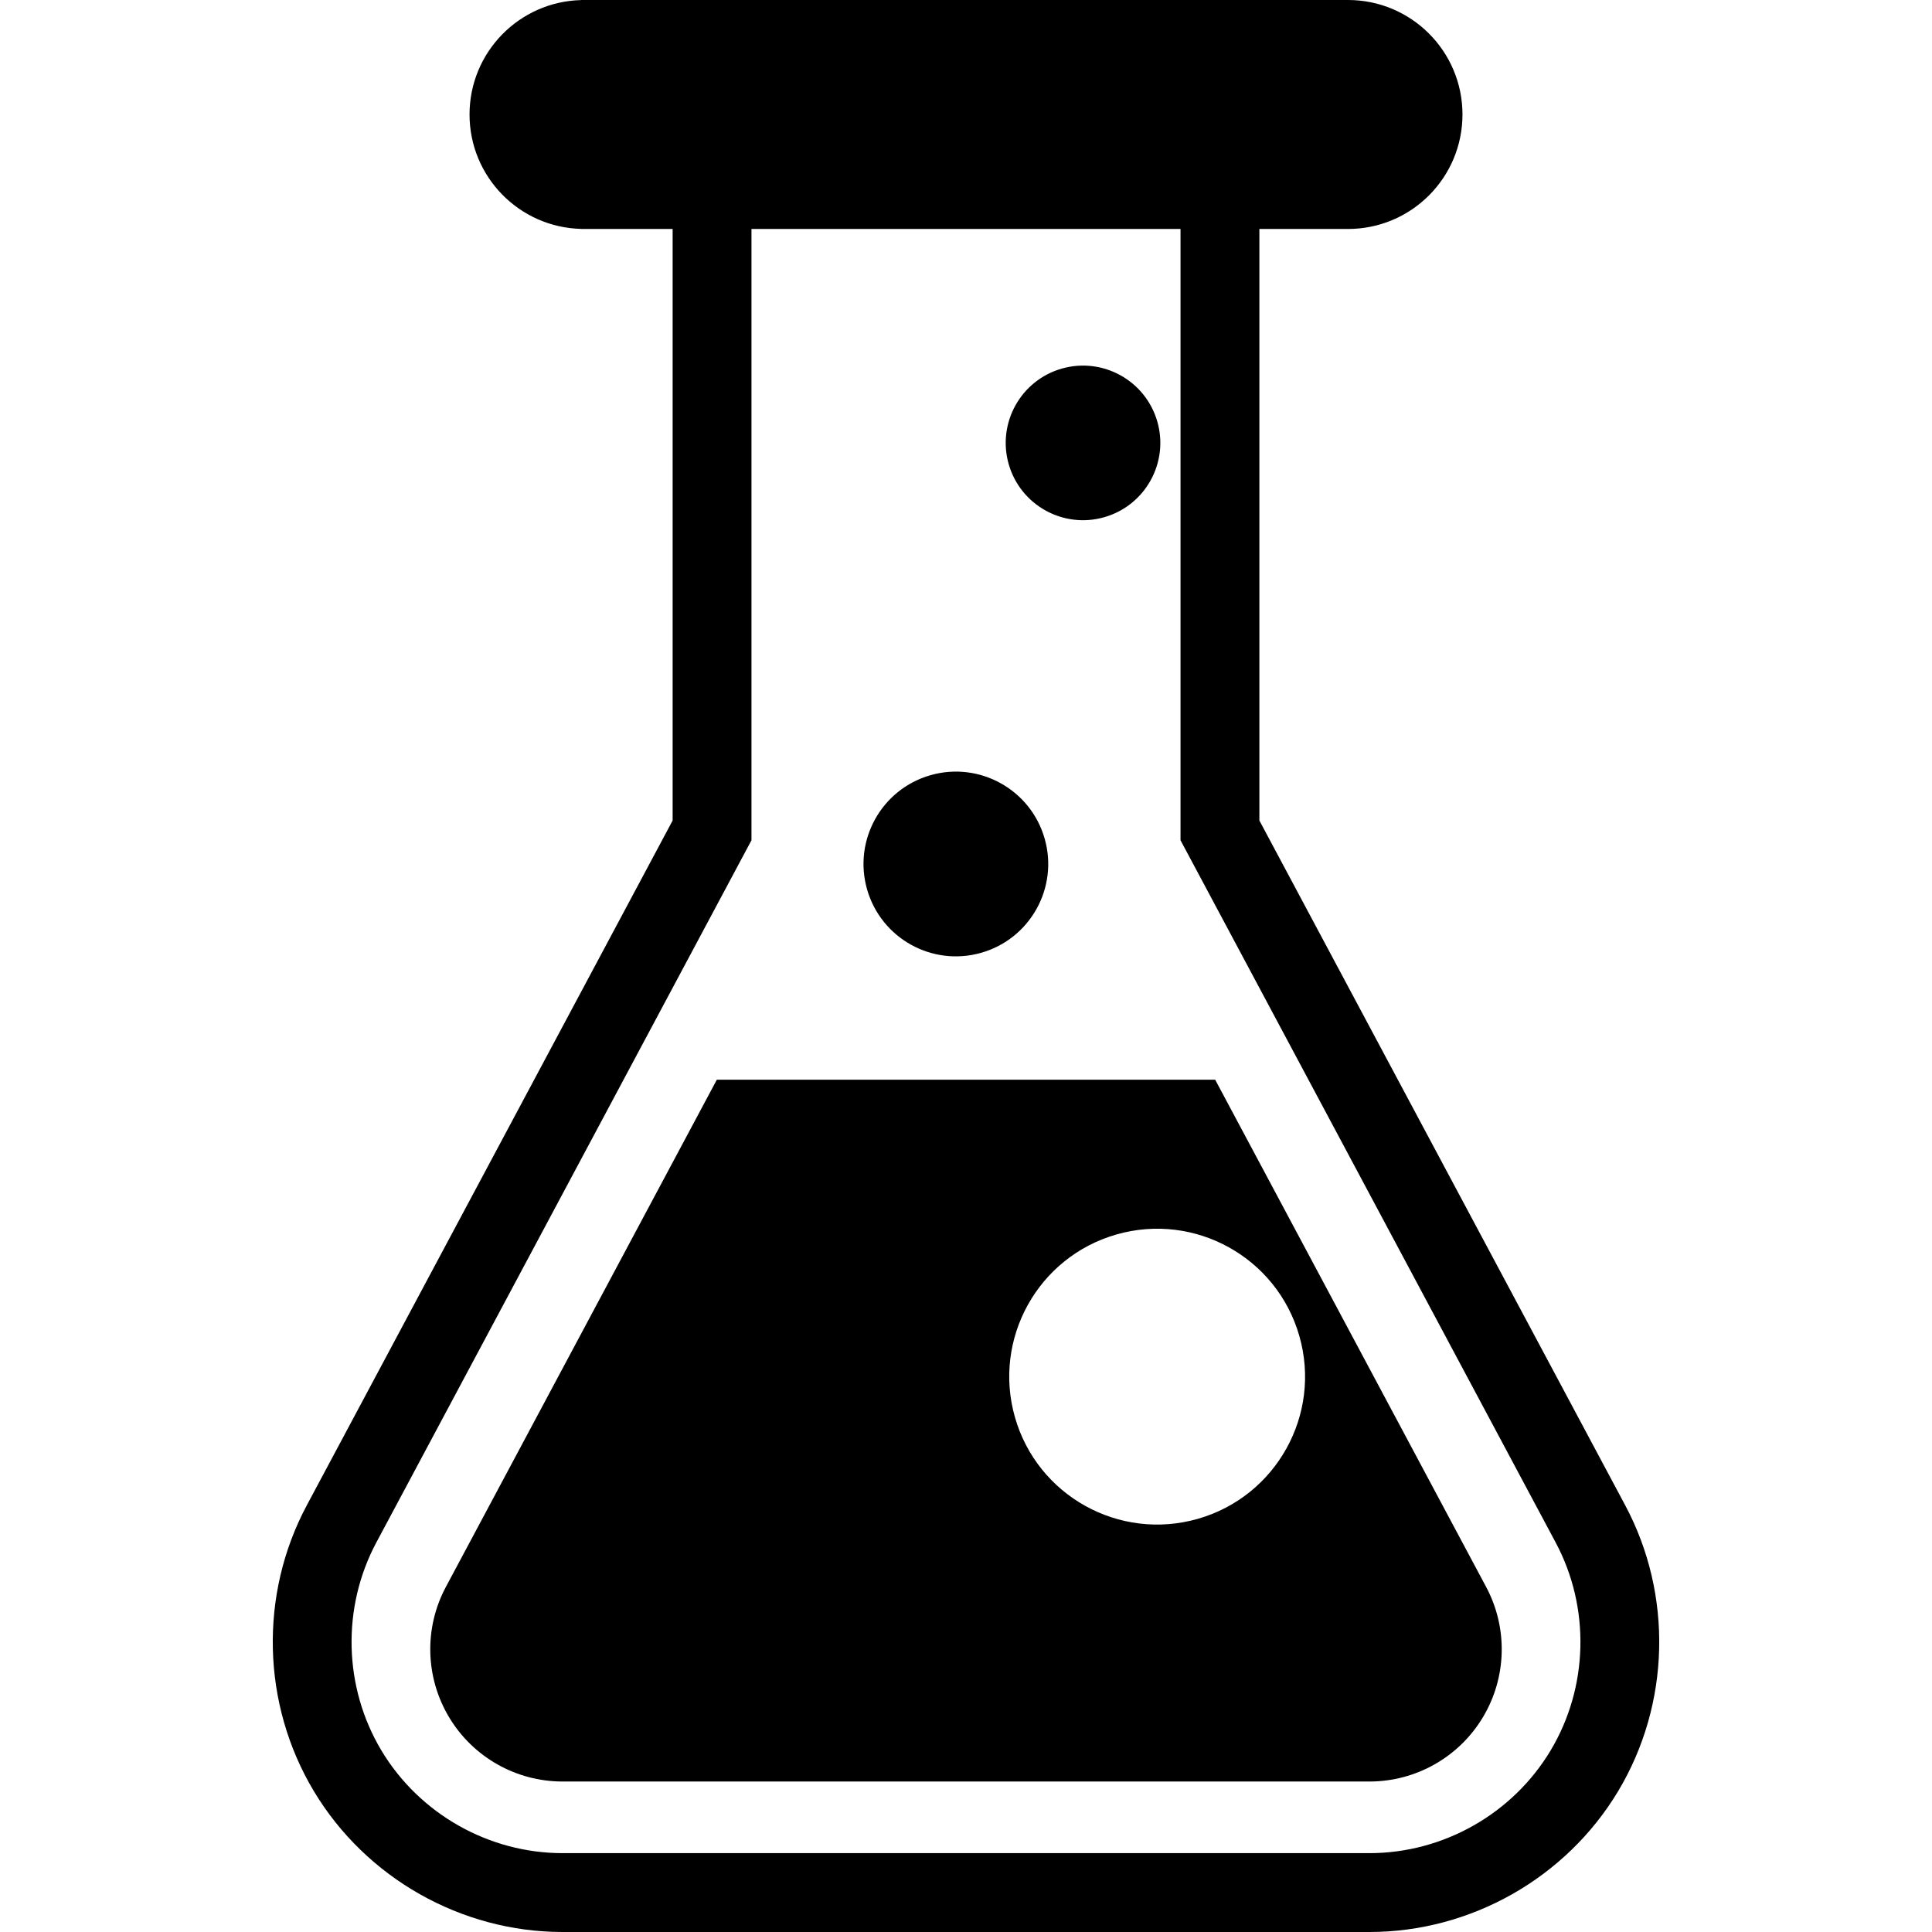
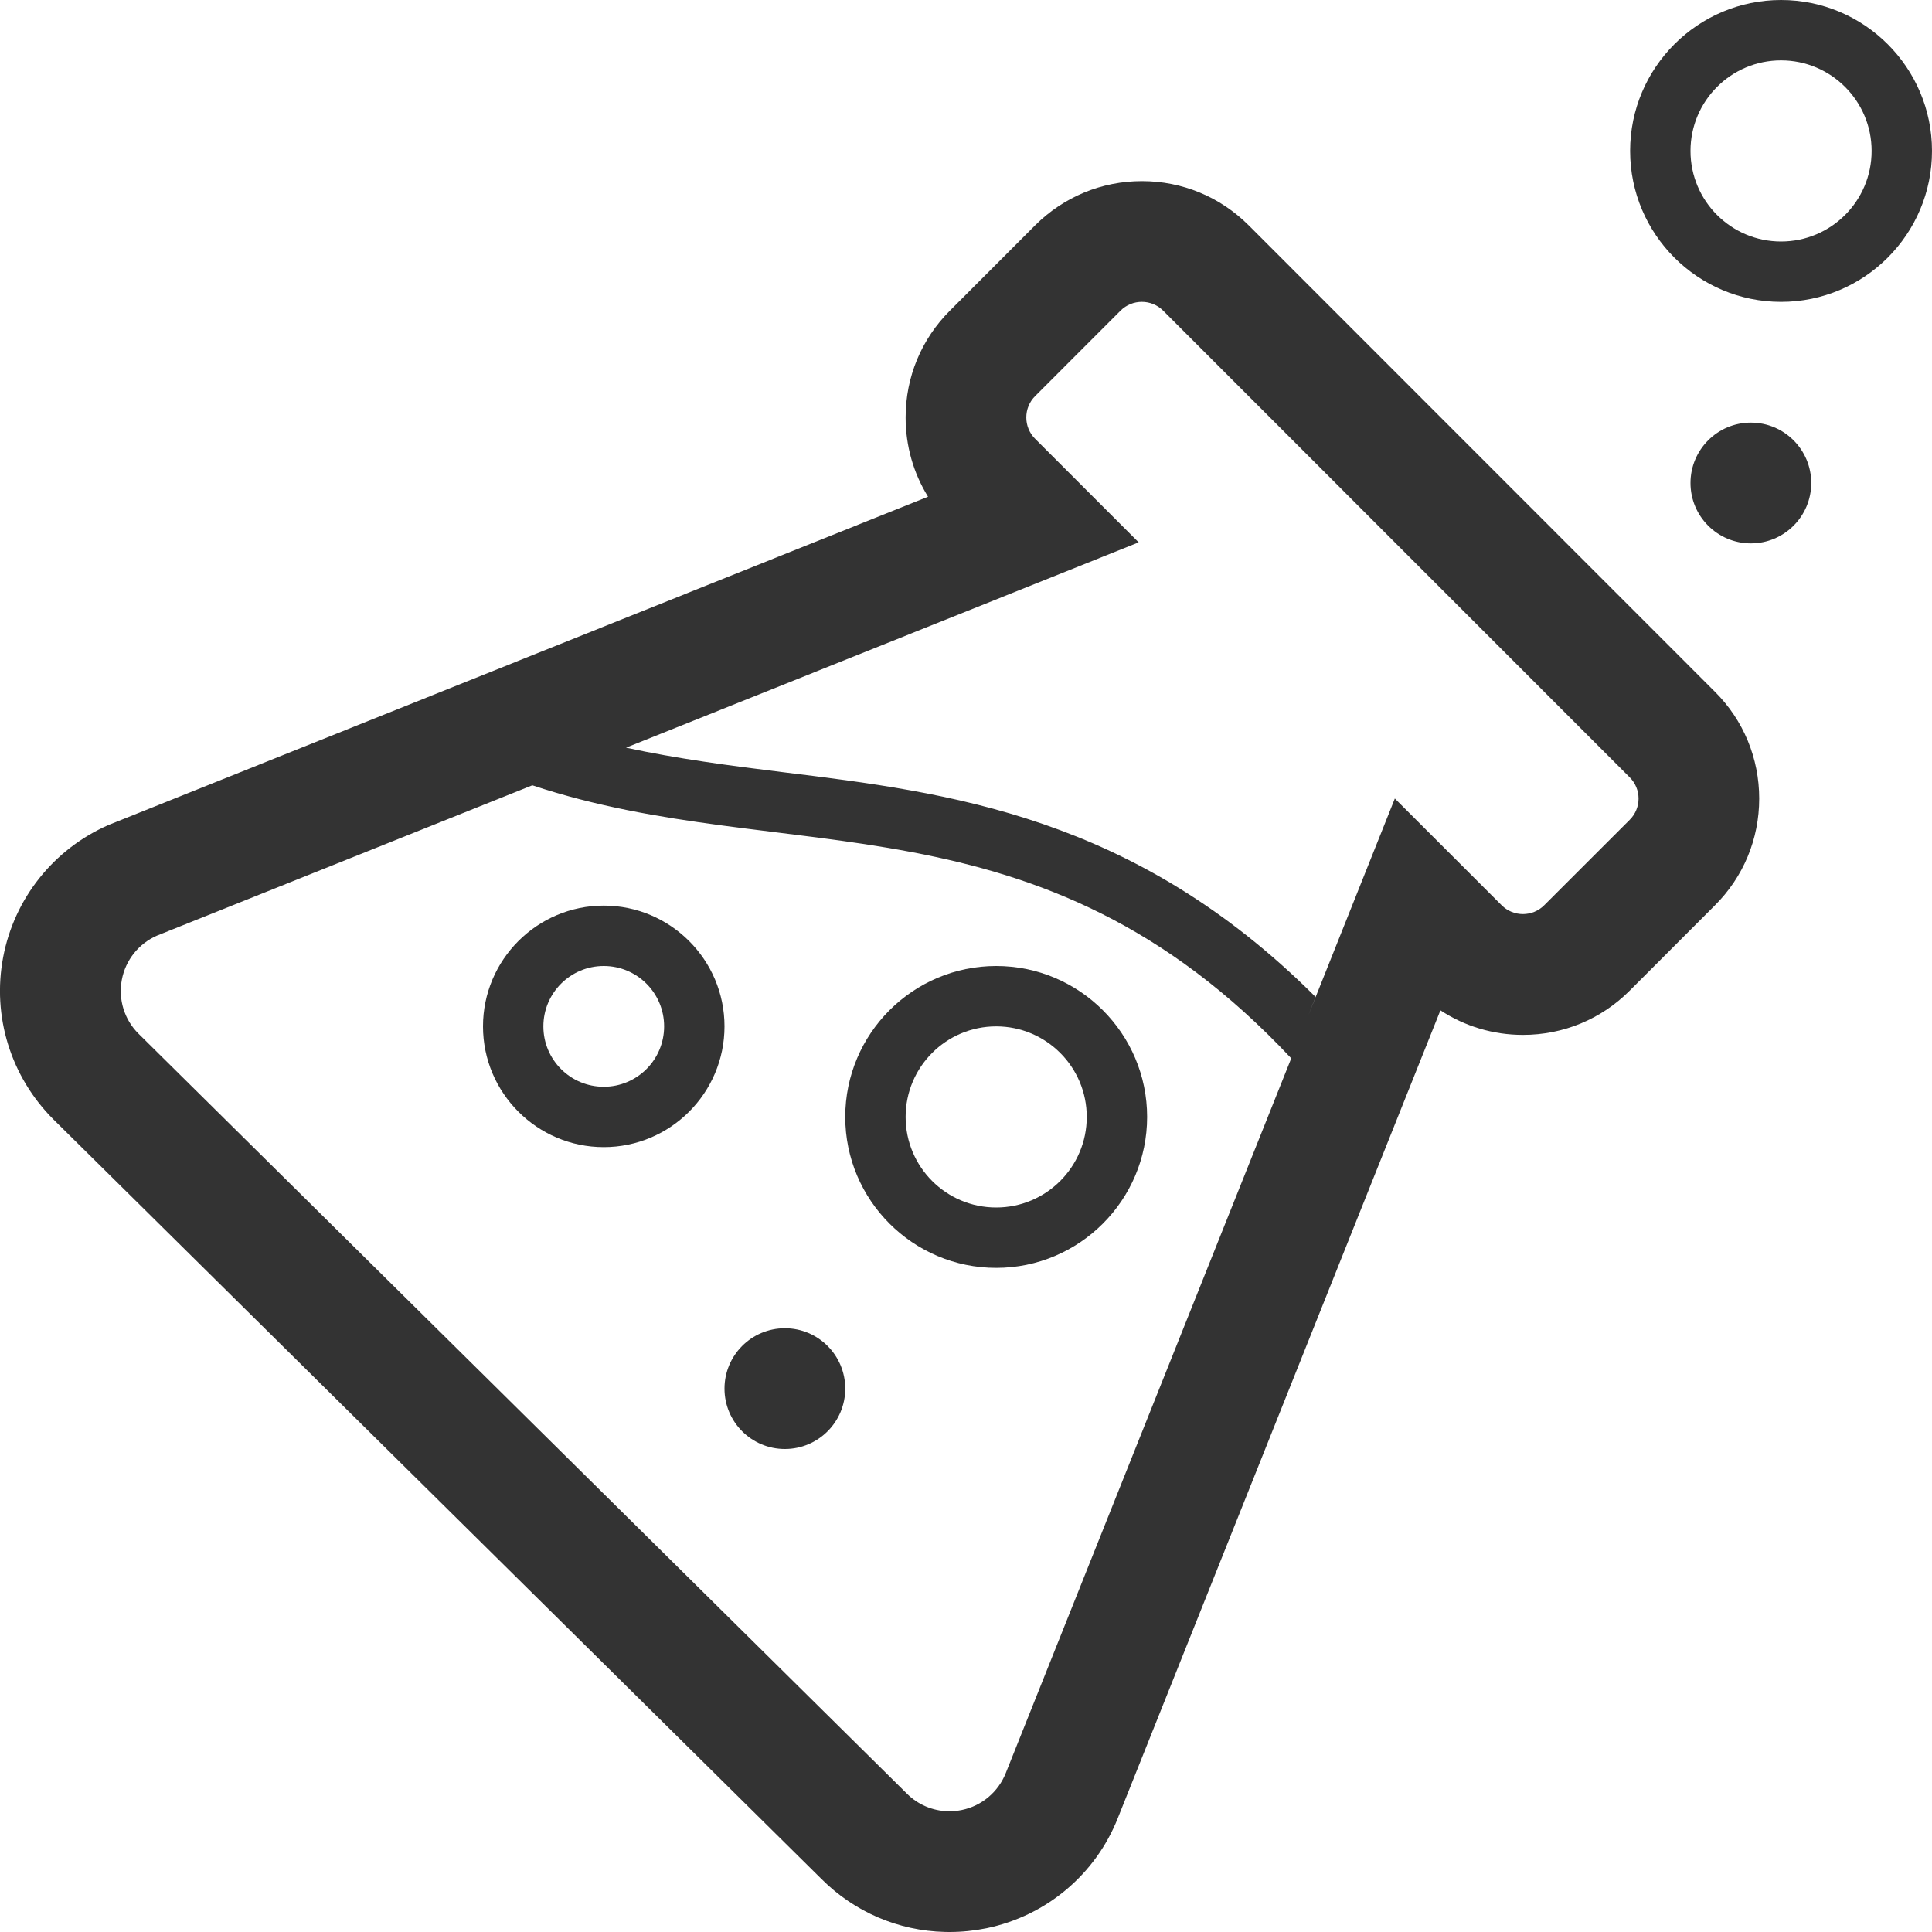
- <svg xmlns="http://www.w3.org/2000/svg" version="1.1" id="Capa_1" x="0px" y="0px" viewBox="0 0 490 490" style="enable-background:new 0 0 490 490;" xml:space="preserve">
-   <g>
-     <path d="M412.197,381.792l-92.789-173.69V58.072h22.474c16.035,0,29.035-13,29.035-29.036C370.917,13,357.917,0,341.881,0H147.378   v0.019c-15.691,0.396-28.293,13.23-28.293,29.017s12.601,28.622,28.293,29.018v0.019h23.216v150.029l-92.79,173.693   c-12.108,22.66-11.423,50.431,1.789,72.473C92.809,476.309,116.981,490,142.676,490h204.649c25.694,0,49.866-13.69,63.08-35.728   C423.62,432.229,424.305,404.457,412.197,381.792z M393.254,443.986C383.632,460.031,366.035,470,347.326,470H142.676   c-18.708,0-36.307-9.967-45.93-26.016c-9.62-16.049-10.118-36.268-1.303-52.766l95.149-178.11V58.072h108.814v155.036   l95.148,178.108C403.373,407.719,402.875,427.938,393.254,443.986z" />
-     <path d="M248.872,241.646c12.436-3.559,19.635-16.524,16.075-28.962c-3.558-12.438-16.524-19.636-28.957-16.077   c-12.439,3.559-19.637,16.524-16.079,28.963C223.469,238.006,236.436,245.205,248.872,241.646z" />
-     <path d="M280.07,131.176c10.409-2.979,16.435-13.83,13.457-24.237c-2.98-10.409-13.832-16.432-24.242-13.454   c-10.406,2.978-16.429,13.828-13.455,24.238C258.81,128.131,269.663,134.154,280.07,131.176z" />
-     <path d="M308.195,273.835H181.807l-68.723,128.643c-5.556,10.396-5.245,22.947,0.816,33.059   c6.063,10.111,16.985,16.299,28.775,16.299h204.649c11.789,0,22.713-6.188,28.775-16.299c6.063-10.111,6.371-22.662,0.816-33.059   L308.195,273.835z M303.8,385.211c-19.918,5.697-40.684-5.828-46.381-25.745c-5.698-19.917,5.827-40.681,25.744-46.378   c19.918-5.699,40.684,5.828,46.379,25.744C335.243,358.747,323.717,379.512,303.8,385.211z" />
+ <svg xmlns="http://www.w3.org/2000/svg" enable-background="new 0 0 32 32" height="32px" id="Layer_1" version="1.1" viewBox="0 0 32 32" width="32px" xml:space="preserve">
+   <g id="lab_1_">
+     <path d="M20.682,3.732C20.209,3.26,19.582,3,18.914,3s-1.295,0.26-1.77,0.733l-1.41,1.412   C15.261,5.617,15,6.245,15,6.914c0,0.471,0.129,0.922,0.371,1.313L1.794,13.666c-0.908,0.399-1.559,1.218-1.742,2.189   c-0.185,0.977,0.125,1.979,0.834,2.687l12.72,12.58c0.548,0.548,1.276,0.859,2.045,0.877C15.669,32,15.711,32,15.729,32   c0.202,0,0.407-0.021,0.61-0.062c0.994-0.206,1.808-0.893,2.177-1.828l5.342-13.376c0.402,0.265,0.875,0.407,1.367,0.407   c0.67,0,1.297-0.261,1.768-0.733L28.4,15c0.477-0.474,0.738-1.103,0.738-1.773s-0.262-1.3-0.732-1.768L20.682,3.732z    M16.659,29.367c-0.124,0.313-0.397,0.544-0.727,0.612c-0.076,0.016-0.153,0.022-0.229,0.021c-0.254-0.006-0.499-0.108-0.682-0.292   L2.293,17.12c-0.234-0.233-0.337-0.567-0.275-0.893c0.061-0.324,0.279-0.598,0.582-0.73l6.217-2.49   c4.189,1.393,8.379,0.051,12.57,4.522L16.659,29.367z M26.992,13.58l-1.414,1.413c-0.195,0.196-0.512,0.196-0.707,0l-1.768-1.767   l-1.432,3.589l0.119-0.303c-3.01-3.005-6.069-3.384-8.829-3.723c-0.887-0.109-1.747-0.223-2.592-0.405l8.491-3.401l-1.715-1.715   c-0.195-0.195-0.195-0.512,0-0.707l1.414-1.415c0.195-0.195,0.512-0.195,0.707,0l7.725,7.727   C27.189,13.068,27.189,13.385,26.992,13.58z" fill="#333333" />
+     <path d="M16.5,21c1.378,0,2.5-1.121,2.5-2.5S17.879,16,16.5,16c-1.379,0-2.5,1.121-2.5,2.5S15.122,21,16.5,21z    M16.5,17c0.828,0,1.5,0.672,1.5,1.5S17.328,20,16.5,20c-0.829,0-1.5-0.672-1.5-1.5S15.671,17,16.5,17z" fill="#333333" />
+     <path d="M29.5,0C28.121,0,27,1.121,27,2.5S28.121,5,29.5,5S32,3.879,32,2.5S30.879,0,29.5,0z M29.5,4   C28.672,4,28,3.328,28,2.5S28.672,1,29.5,1S31,1.672,31,2.5S30.328,4,29.5,4z" fill="#333333" />
+     <path d="M8,17c0,1.103,0.897,2,2,2s2-0.897,2-2s-0.897-2-2-2S8,15.897,8,17z M10,16c0.552,0,1,0.447,1,1   s-0.448,1-1,1s-1-0.447-1-1S9.448,16,10,16z" fill="#333333" />
+     <circle cx="13" cy="23" fill="#333333" r="1" />
+     <circle cx="29" cy="8" fill="#333333" r="1" />
  </g>
-   <g>
- </g>
-   <g>
- </g>
-   <g>
- </g>
-   <g>
- </g>
-   <g>
- </g>
-   <g>
- </g>
-   <g>
- </g>
-   <g>
- </g>
-   <g>
- </g>
-   <g>
- </g>
-   <g>
- </g>
-   <g>
- </g>
-   <g>
- </g>
-   <g>
- </g>
-   <g>
- </g>
</svg>
